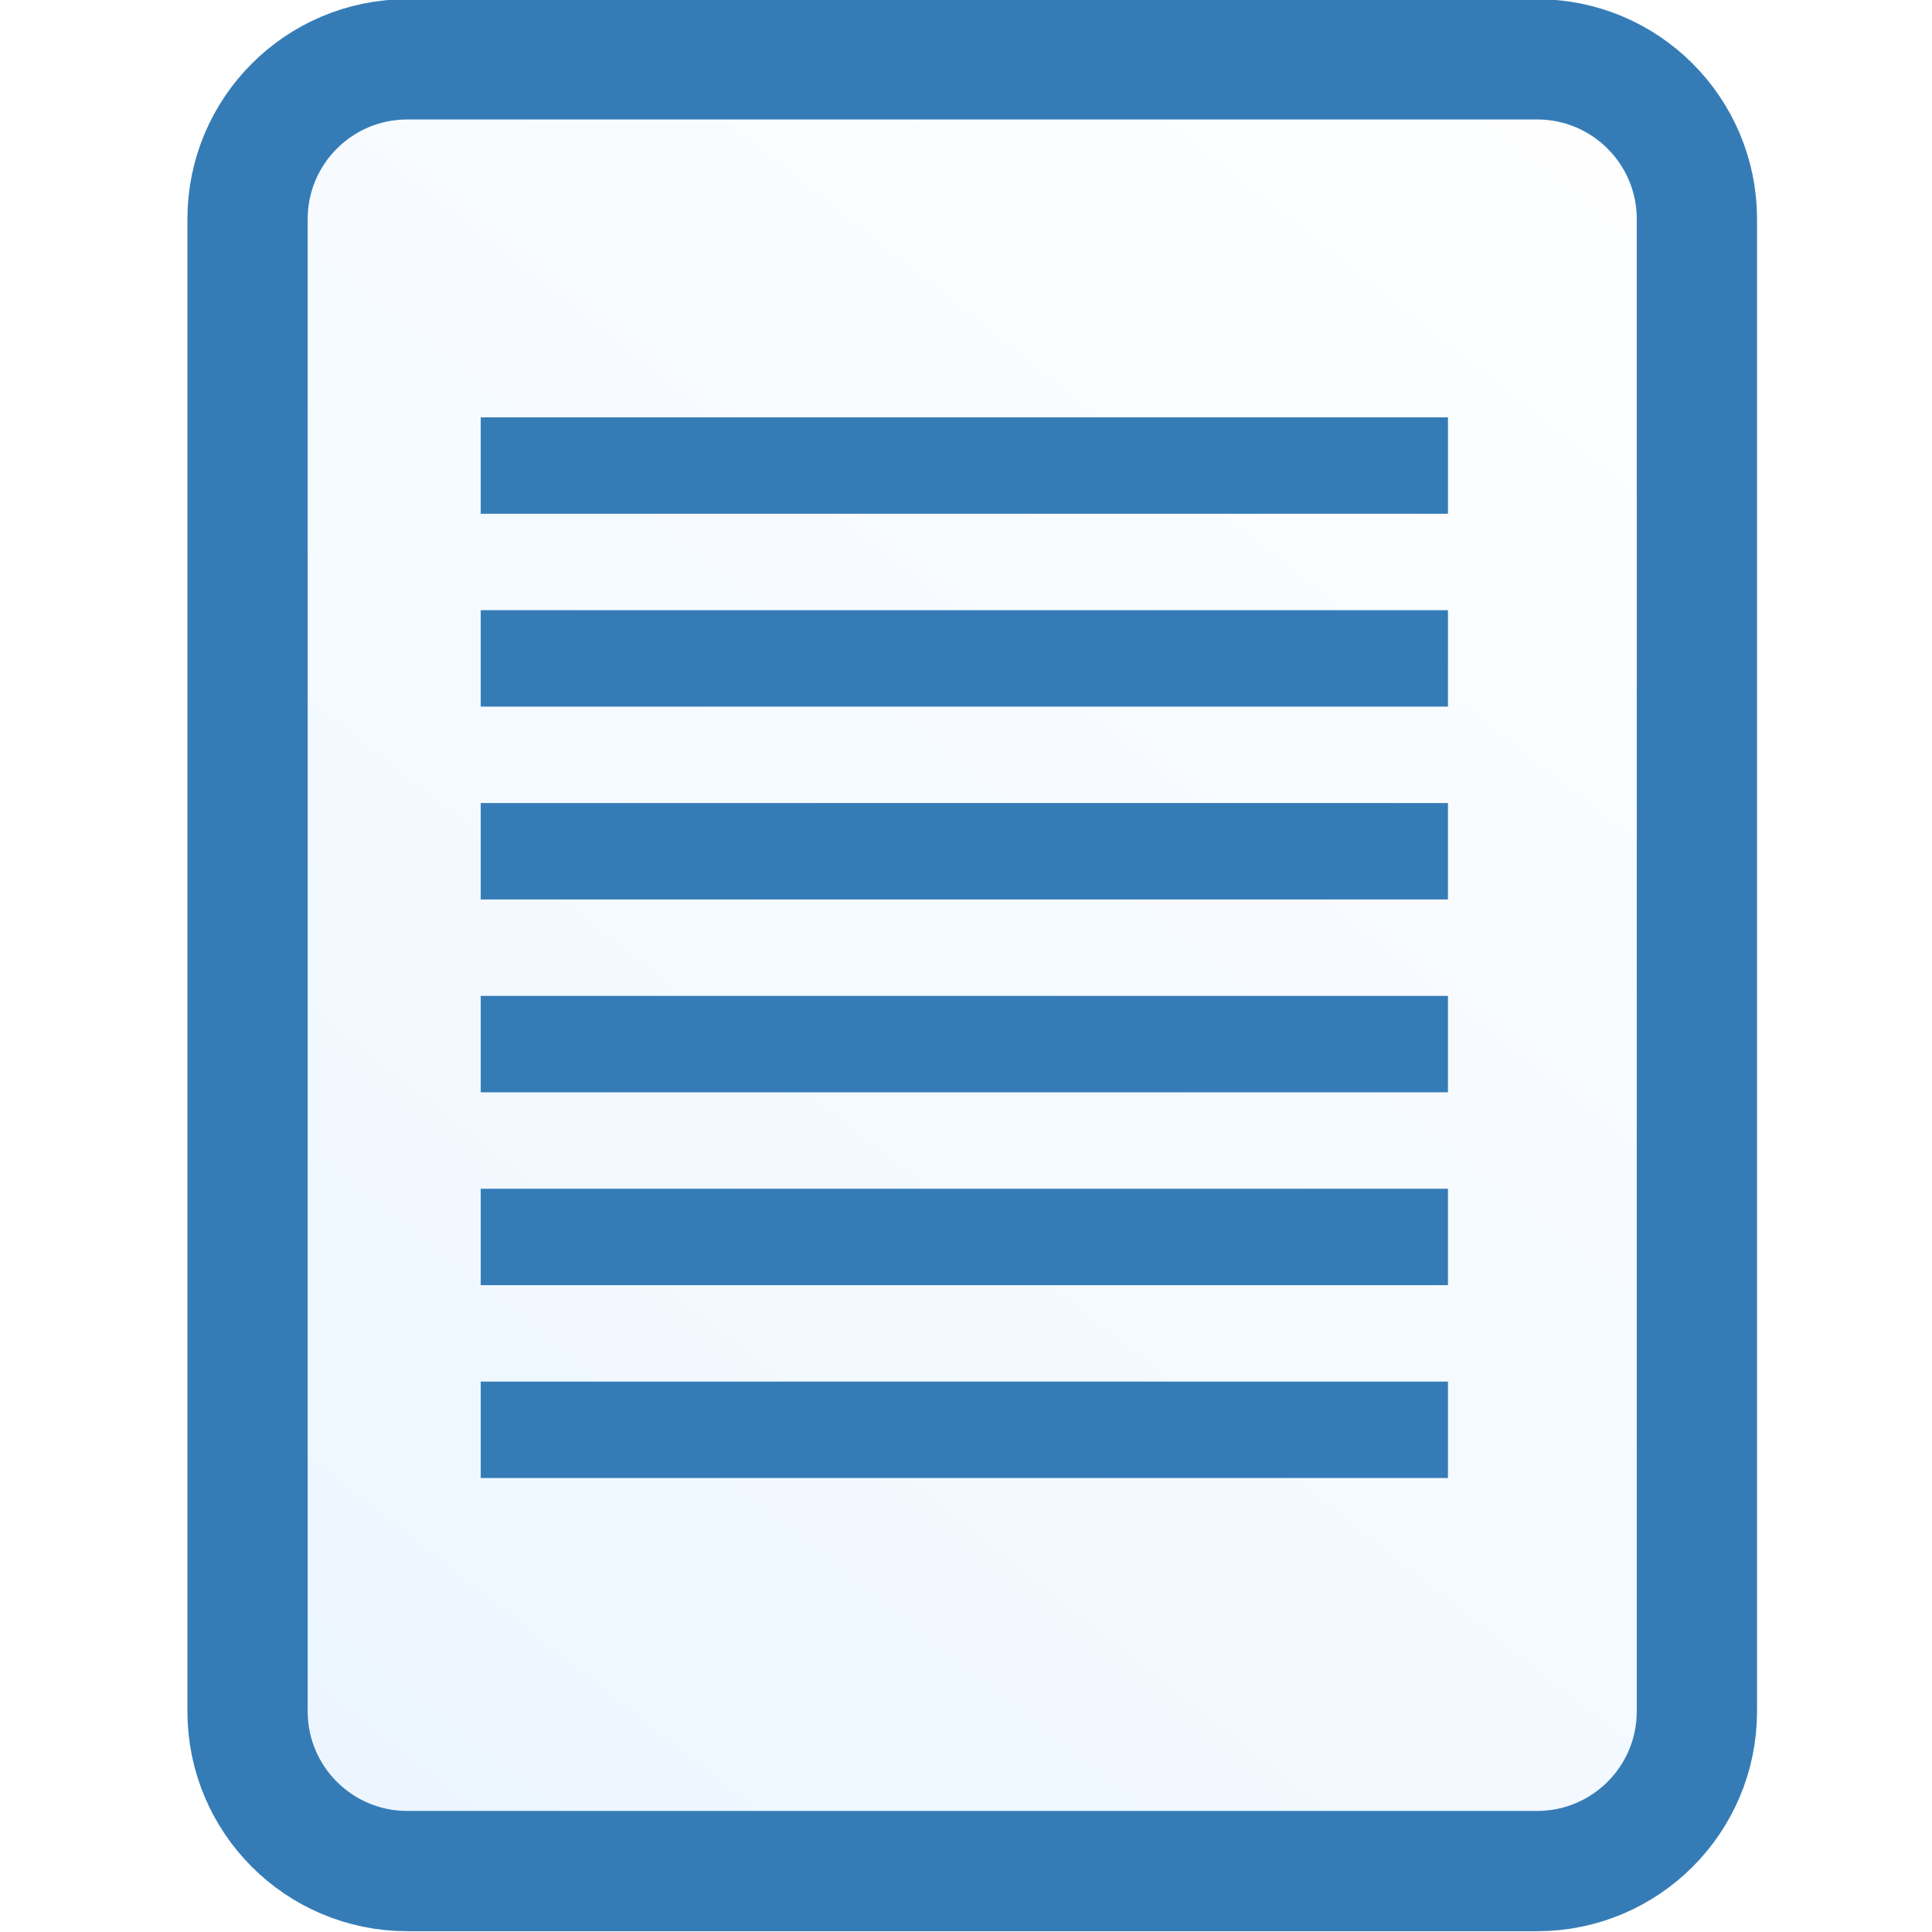
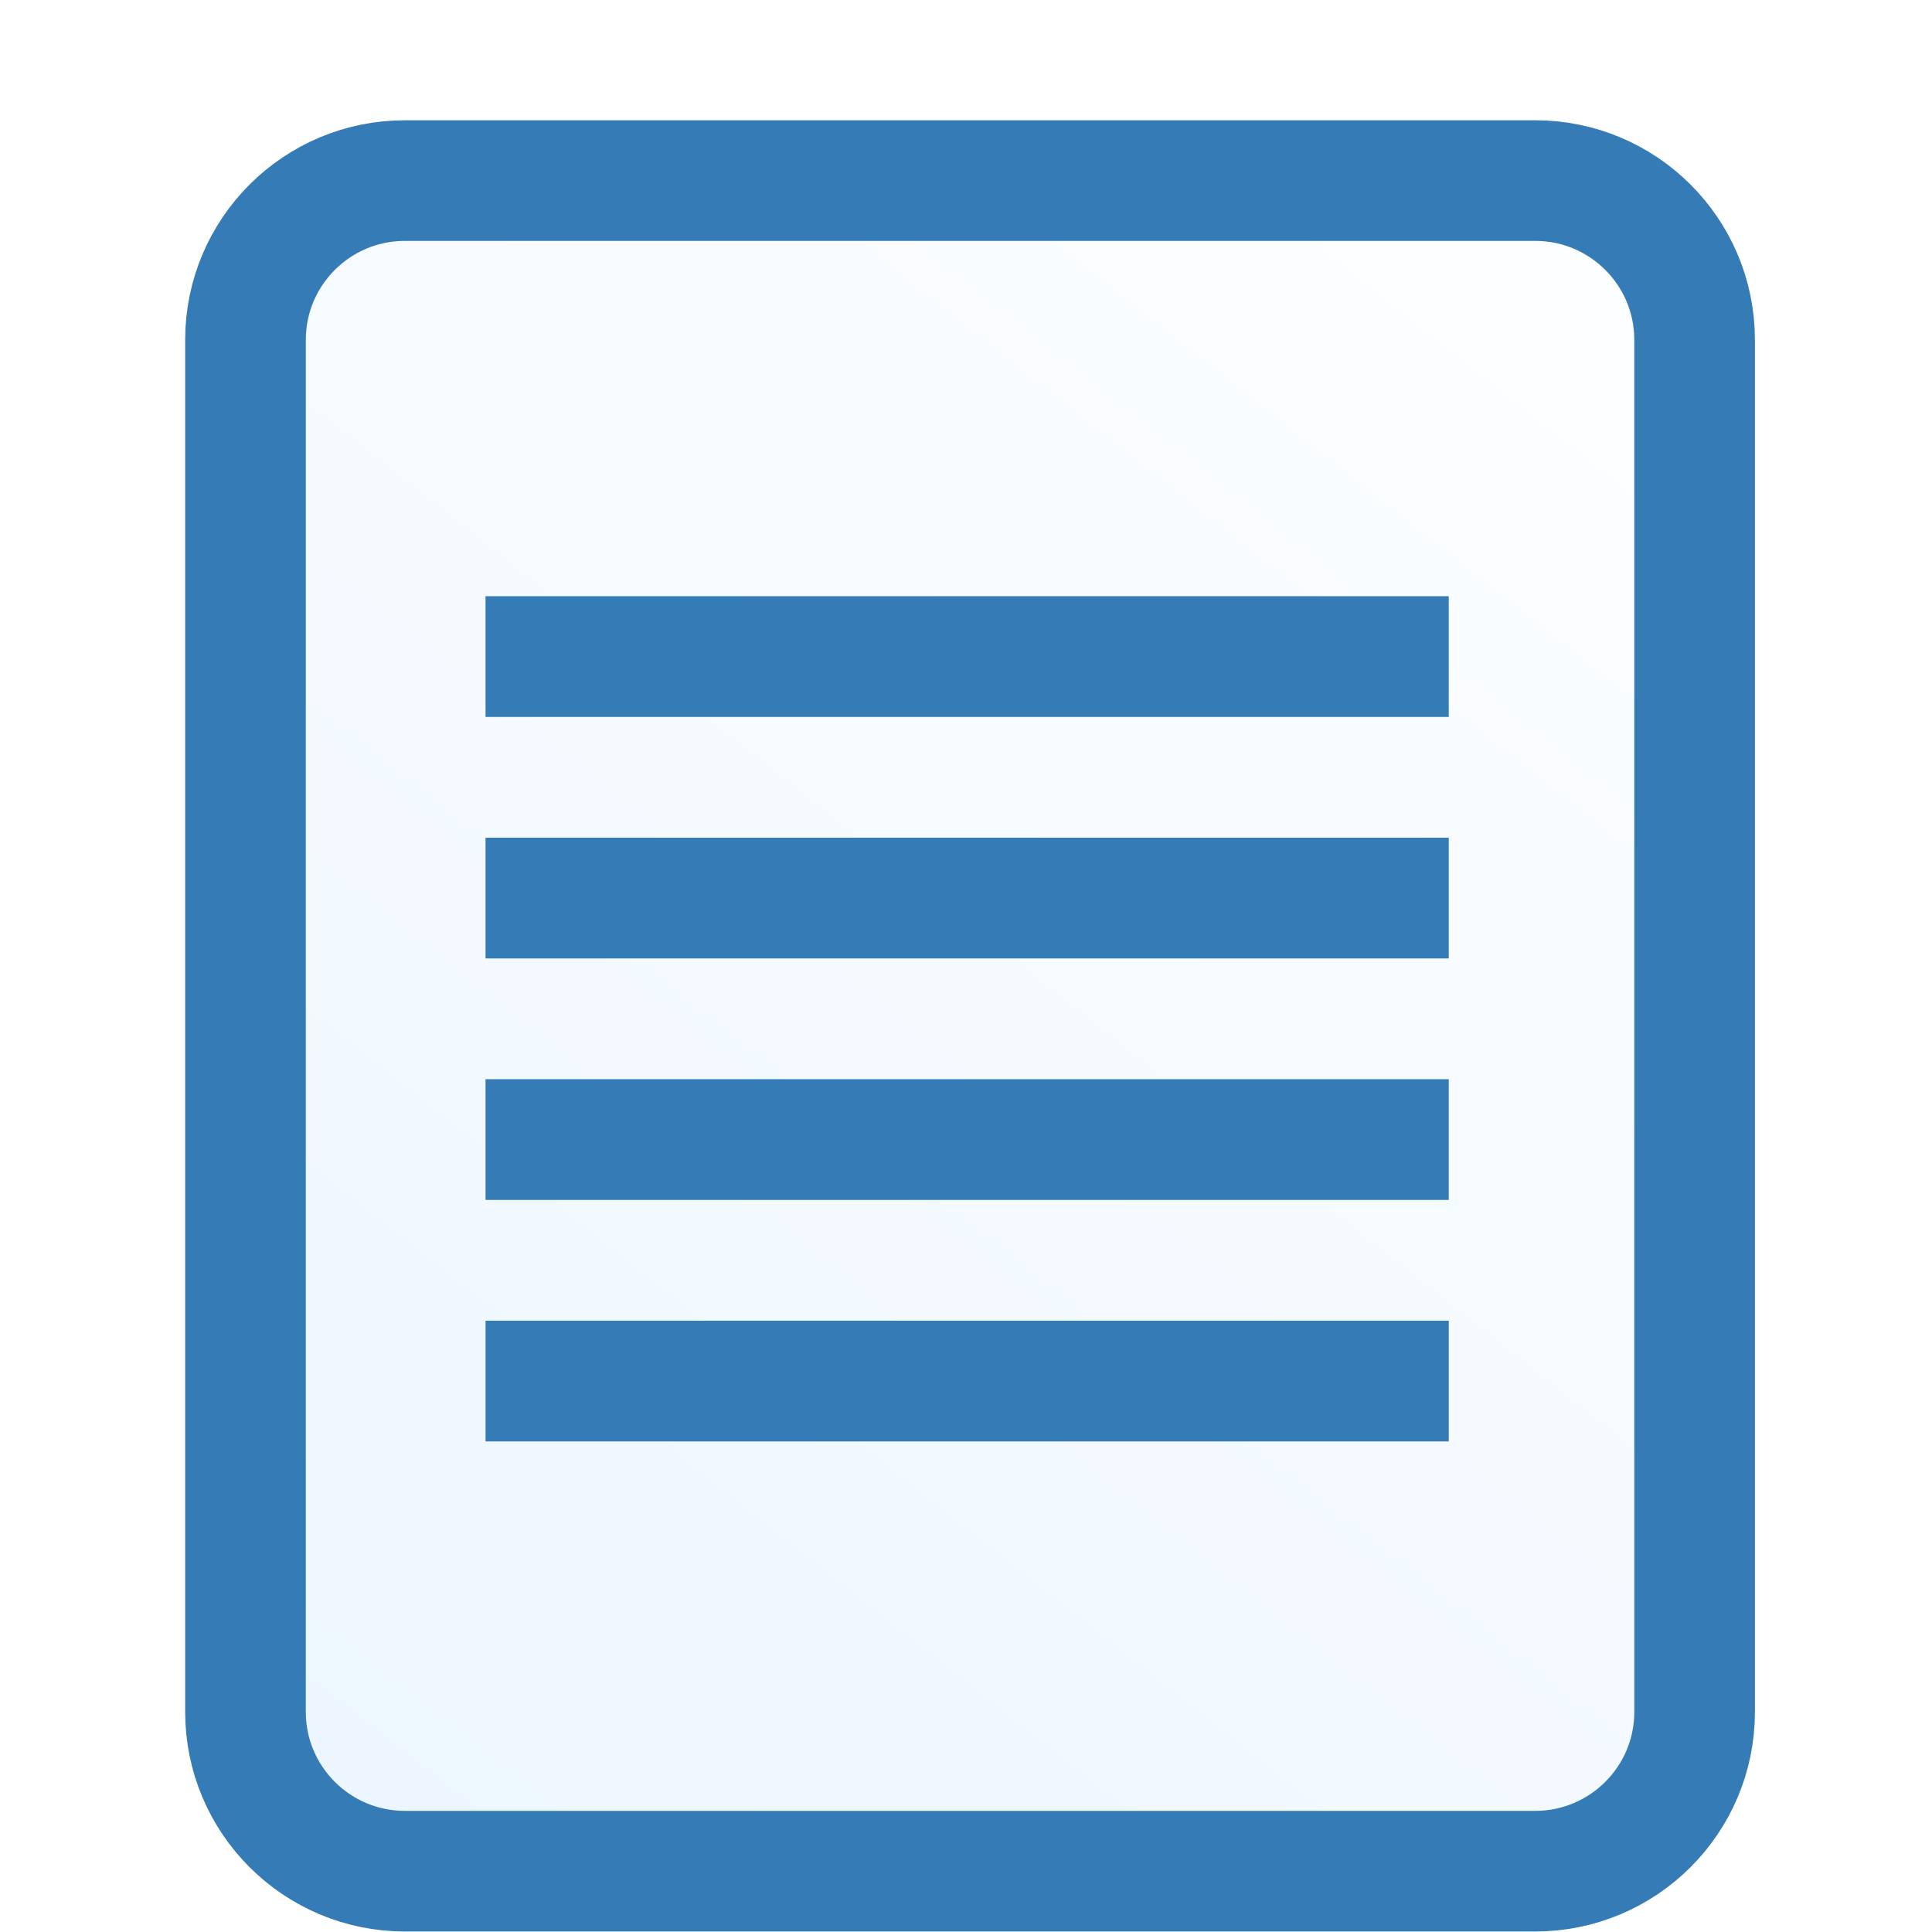
<svg xmlns="http://www.w3.org/2000/svg" xmlns:xlink="http://www.w3.org/1999/xlink" width="16" height="16" id="svg4159" version="1.1" viewBox="0 0 16 16">
  <defs id="defs4161">
-     <linearGradient xlink:href="#linearGradient15413" id="linearGradient15544" gradientUnits="userSpaceOnUse" x1="95.028" y1="84.356" x2="71.876" y2="113.655" gradientTransform="matrix(0.5001339,0,0,0.5001339,-34.53966,-39.99133)" />
+     <linearGradient xlink:href="#linearGradient15413" id="linearGradient15544" gradientUnits="userSpaceOnUse" x1="95.028" y1="84.356" x2="71.876" y2="113.655" gradientTransform="matrix(0.4993909,0,0,0.4983573,-34.48817,-39.7869)" />
    <linearGradient id="linearGradient15413">
      <stop id="stop15409" offset="0" style="stop-color:#ffffff;stop-opacity:1" />
      <stop id="stop15411" offset="1" style="stop-color:#ecf6ff;stop-opacity:1" />
    </linearGradient>
  </defs>
  <g id="layer1">
    <g id="g852" transform="translate(0.2263325,0.4914976)">
      <g transform="translate(0.8396893,-2.198085)" id="g841">
-         <rect rx="1.323" ry="1.323" y="2.198" x="0.984" height="15.004" width="12.003" id="rect14801" style="fill:url(#linearGradient15544);fill-opacity:1;stroke:#357cb7;stroke-width:0.996;stroke-linecap:square;stroke-linejoin:miter;stroke-miterlimit:1.778;stroke-dasharray:none;stroke-dashoffset:0;stroke-opacity:1;paint-order:markers fill stroke" />
-         <g id="g1780" style="fill:#357cb7;fill-opacity:1" transform="matrix(0.7985446,0,0,0.7985446,0.4971184,3.56578)">
-           <rect y="2" x="3.028" height="1" width="10.031" id="rect1756" style="opacity:1;fill:#357cb7;fill-opacity:1;fill-rule:nonzero;stroke:none;stroke-width:1;stroke-linecap:square;stroke-linejoin:bevel;stroke-miterlimit:4;stroke-dasharray:none;stroke-dashoffset:35;stroke-opacity:1" />
-           <rect style="opacity:1;fill:#357cb7;fill-opacity:1;fill-rule:nonzero;stroke:none;stroke-width:1;stroke-linecap:square;stroke-linejoin:bevel;stroke-miterlimit:4;stroke-dasharray:none;stroke-dashoffset:35;stroke-opacity:1" id="rect1764" width="10.031" height="1" x="3.028" y="4" />
-           <rect y="6" x="3.028" height="1" width="10.031" id="rect1766" style="opacity:1;fill:#357cb7;fill-opacity:1;fill-rule:nonzero;stroke:none;stroke-width:1;stroke-linecap:square;stroke-linejoin:bevel;stroke-miterlimit:4;stroke-dasharray:none;stroke-dashoffset:35;stroke-opacity:1" />
-           <rect style="opacity:1;fill:#357cb7;fill-opacity:1;fill-rule:nonzero;stroke:none;stroke-width:1;stroke-linecap:square;stroke-linejoin:bevel;stroke-miterlimit:4;stroke-dasharray:none;stroke-dashoffset:35;stroke-opacity:1" id="rect1768" width="10.031" height="1" x="3.028" y="8" />
-           <rect y="10" x="3.028" height="1" width="10.031" id="rect1770" style="opacity:1;fill:#357cb7;fill-opacity:1;fill-rule:nonzero;stroke:none;stroke-width:1;stroke-linecap:square;stroke-linejoin:bevel;stroke-miterlimit:4;stroke-dasharray:none;stroke-dashoffset:35;stroke-opacity:1" />
-           <rect style="opacity:1;fill:#357cb7;fill-opacity:1;fill-rule:nonzero;stroke:none;stroke-width:1;stroke-linecap:square;stroke-linejoin:bevel;stroke-miterlimit:4;stroke-dasharray:none;stroke-dashoffset:35;stroke-opacity:1" id="rect1772" width="10.031" height="1" x="3.028" y="12" />
+         <rect rx="1.321" ry="1.319" y="3.202" x="0.967" height="14.001" width="12.001" id="rect14801" style="fill:url(#linearGradient15544);fill-opacity:1;stroke:#357cb7;stroke-width:0.999;stroke-linecap:square;stroke-linejoin:miter;stroke-miterlimit:1.778;stroke-dasharray:none;stroke-dashoffset:0;stroke-opacity:1;paint-order:markers fill stroke" />
+         <g id="g880">
+           <path id="path864" d="M 2.955,7.144 H 10.932" style="fill:#357cb7;stroke:#357cb7;stroke-width:1px;stroke-linecap:butt;stroke-linejoin:miter;stroke-opacity:1;fill-opacity:1" />
+           <path style="fill:#357cb7;stroke:#357cb7;stroke-width:1px;stroke-linecap:butt;stroke-linejoin:miter;stroke-opacity:1;fill-opacity:1" d="M 2.955,9.144 H 10.932" id="path866" />
+           <path id="path868" d="M 2.955,11.144 H 10.932" style="fill:#357cb7;stroke:#357cb7;stroke-width:1px;stroke-linecap:butt;stroke-linejoin:miter;stroke-opacity:1;fill-opacity:1" />
+           <path style="fill:#357cb7;stroke:#357cb7;stroke-width:1px;stroke-linecap:butt;stroke-linejoin:miter;stroke-opacity:1;fill-opacity:1" d="M 2.955,13.144 H 10.932" id="path870" />
        </g>
      </g>
    </g>
  </g>
</svg>
